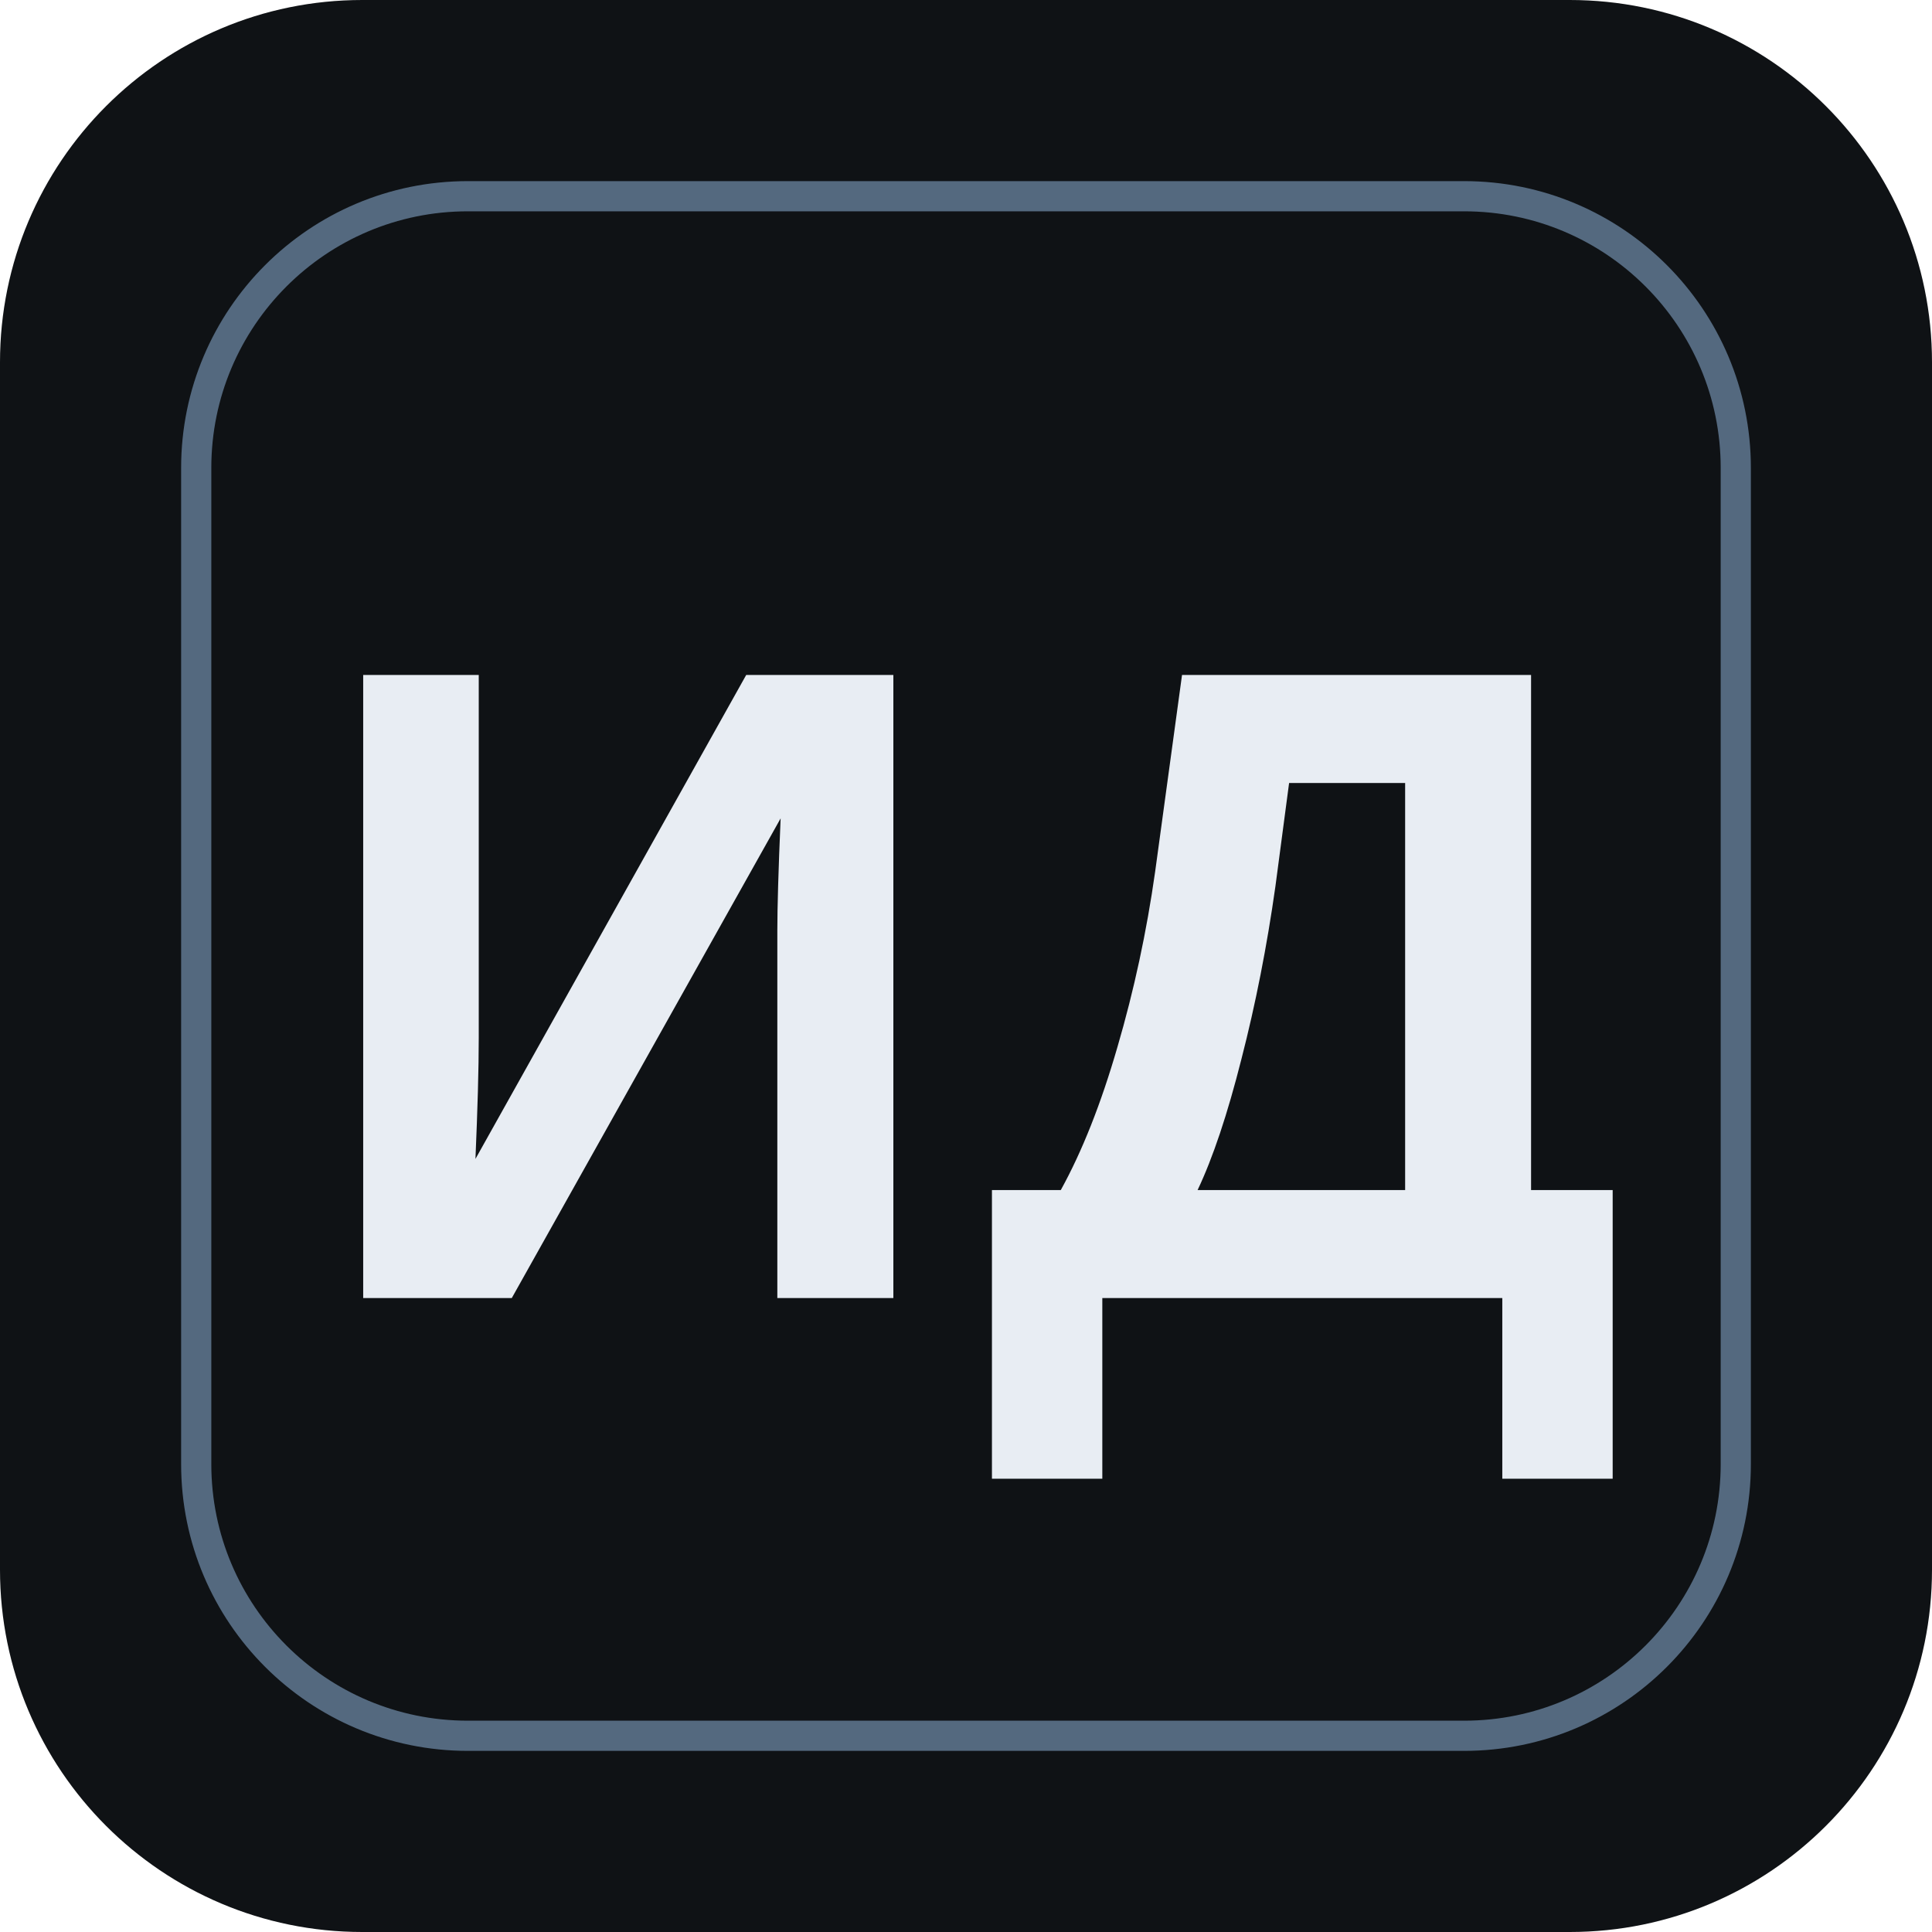
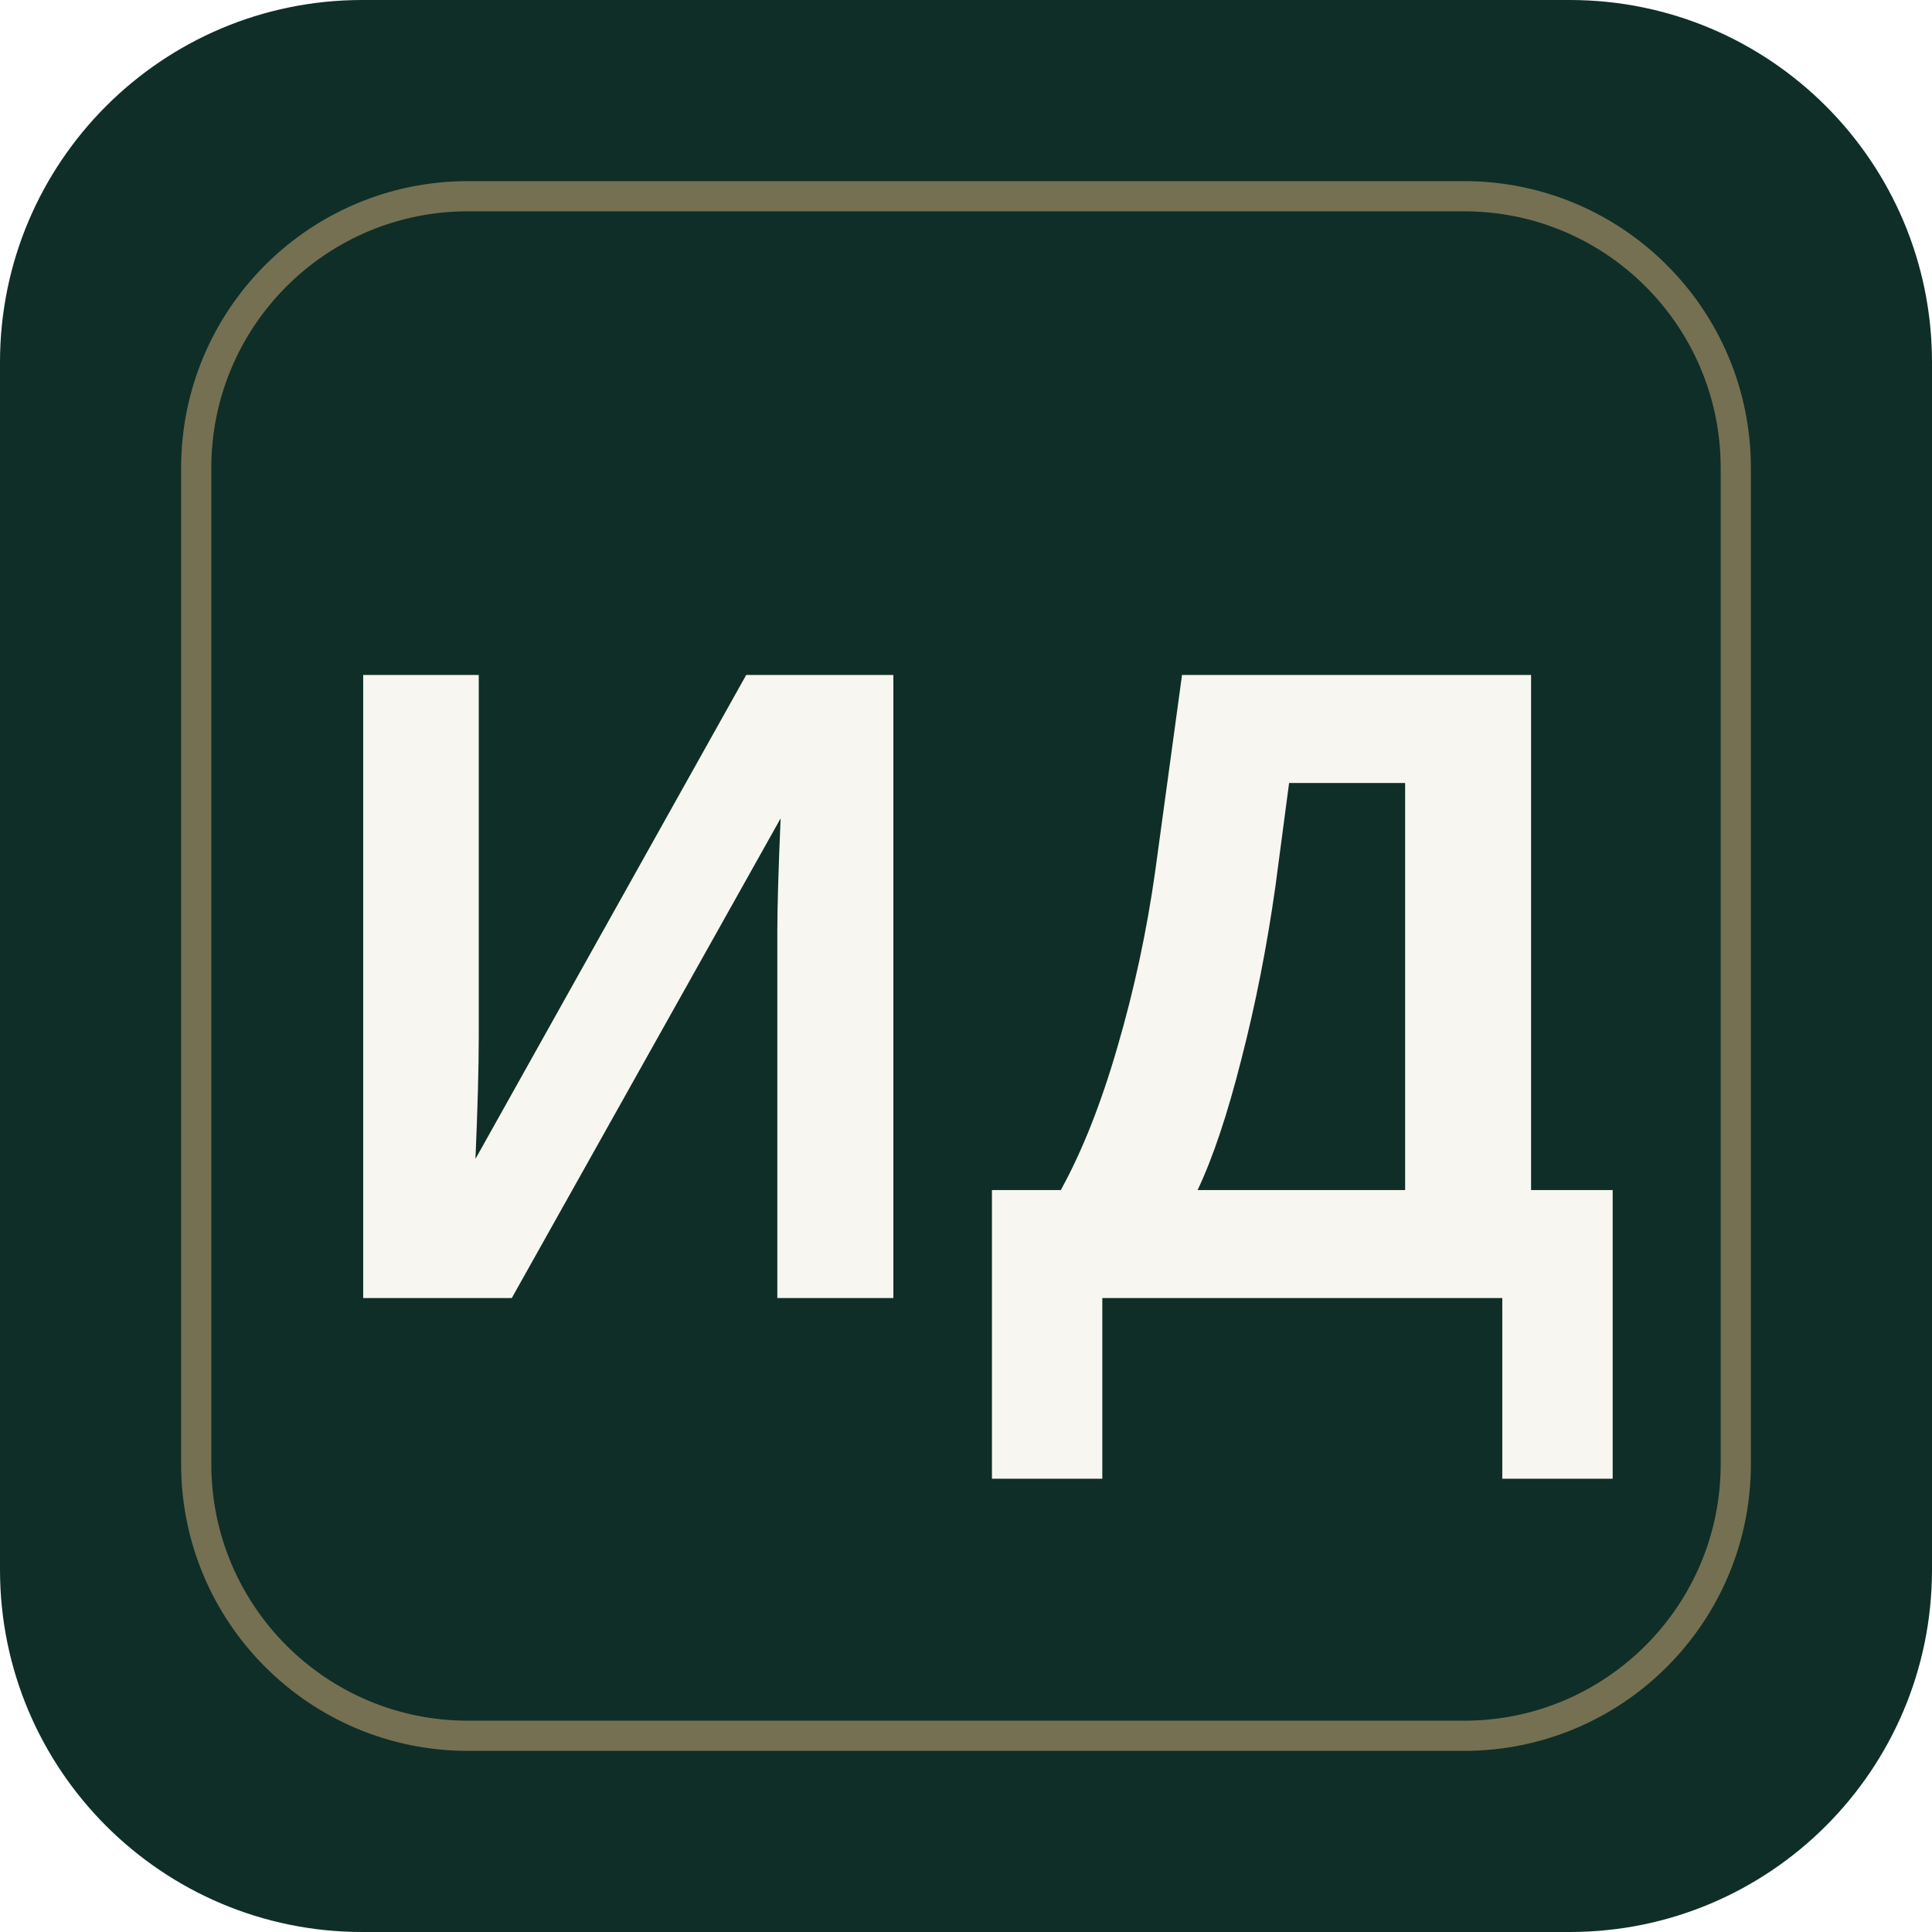
<svg xmlns="http://www.w3.org/2000/svg" viewBox="0 0 64 64">
-   <rect width="64" height="64" rx="12" fill="#0F1215" />
-   <rect x="6.5" y="6.5" width="51" height="51" rx="9" fill="none" stroke="#8DB0D6" stroke-opacity=".55" />
-   <text x="32" y="43" text-anchor="middle" font-family="Cuprum, Arial Narrow, Arial, sans-serif" font-weight="700" font-size="30" fill="#E8EDF3" letter-spacing="1">ИД</text>
+   <rect width="64" height="64" rx="12" fill="#0F2E28" />
+   <rect x="6.5" y="6.5" width="51" height="51" rx="9" fill="none" stroke="#C9A574" stroke-opacity=".55" />
+   <text x="32" y="43" text-anchor="middle" font-family="Cuprum, Arial Narrow, Arial, sans-serif" font-weight="700" font-size="30" fill="#F8F6F0" letter-spacing="1">ИД</text>
</svg>
